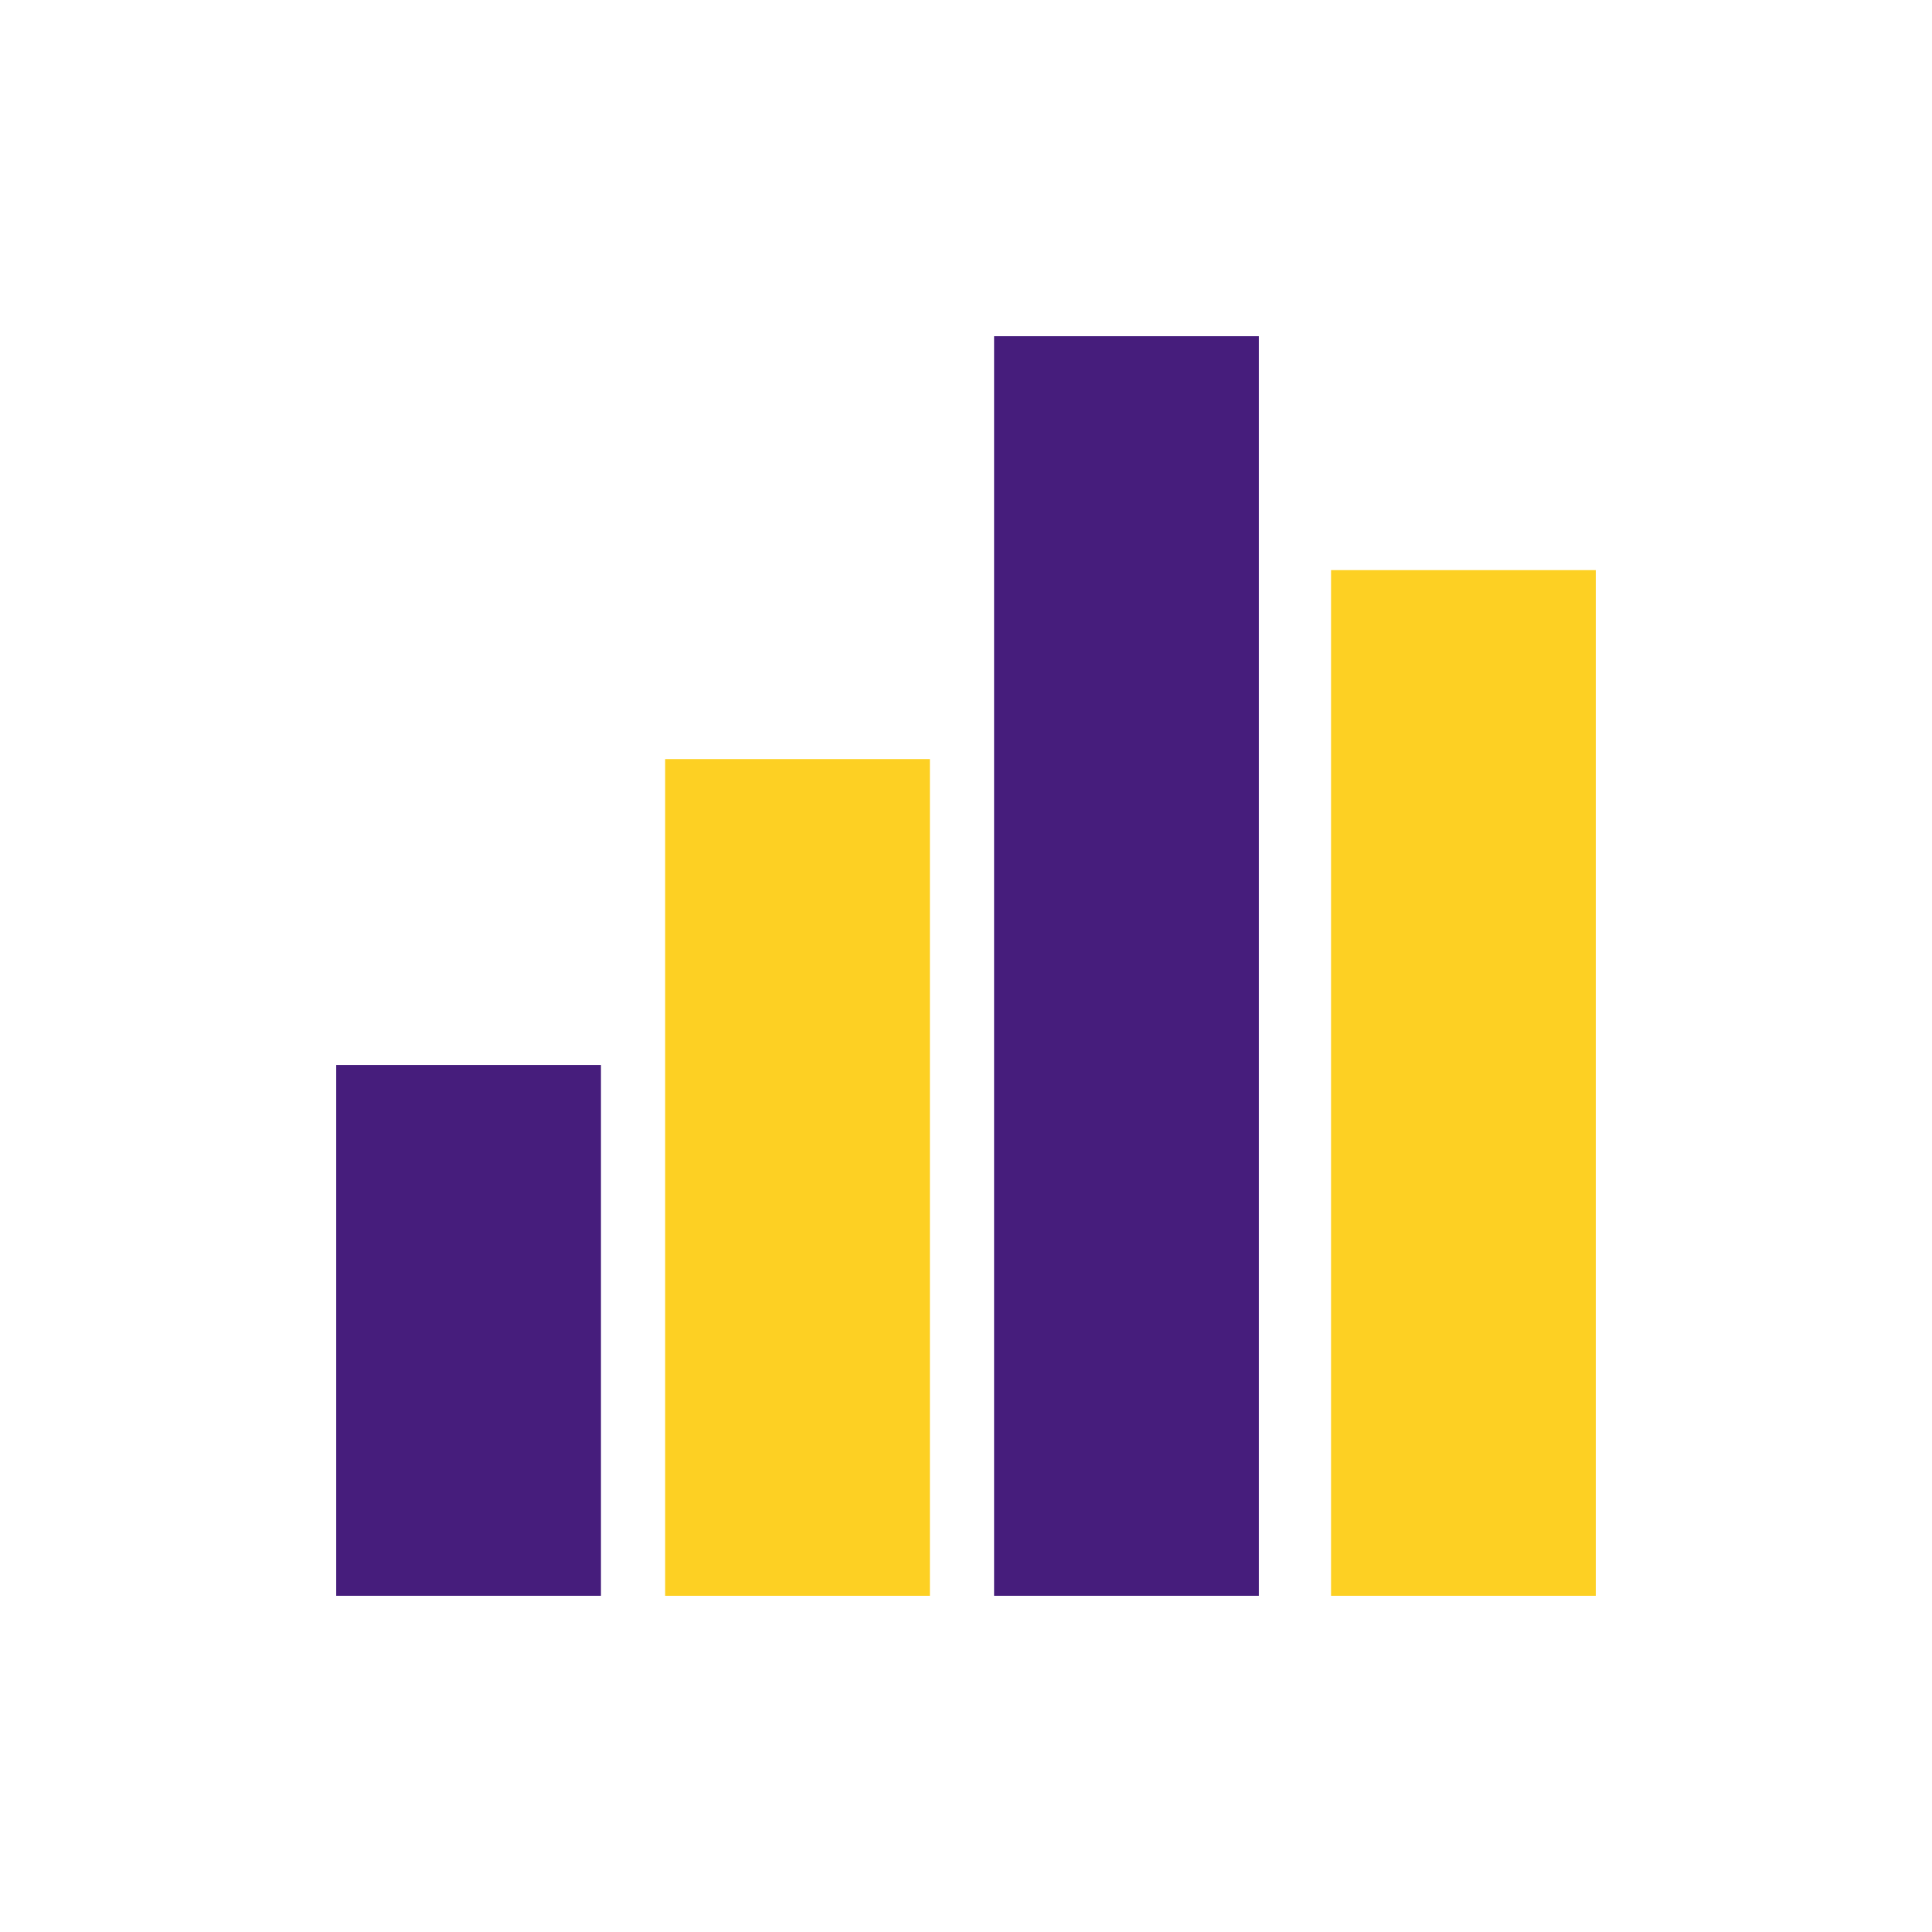
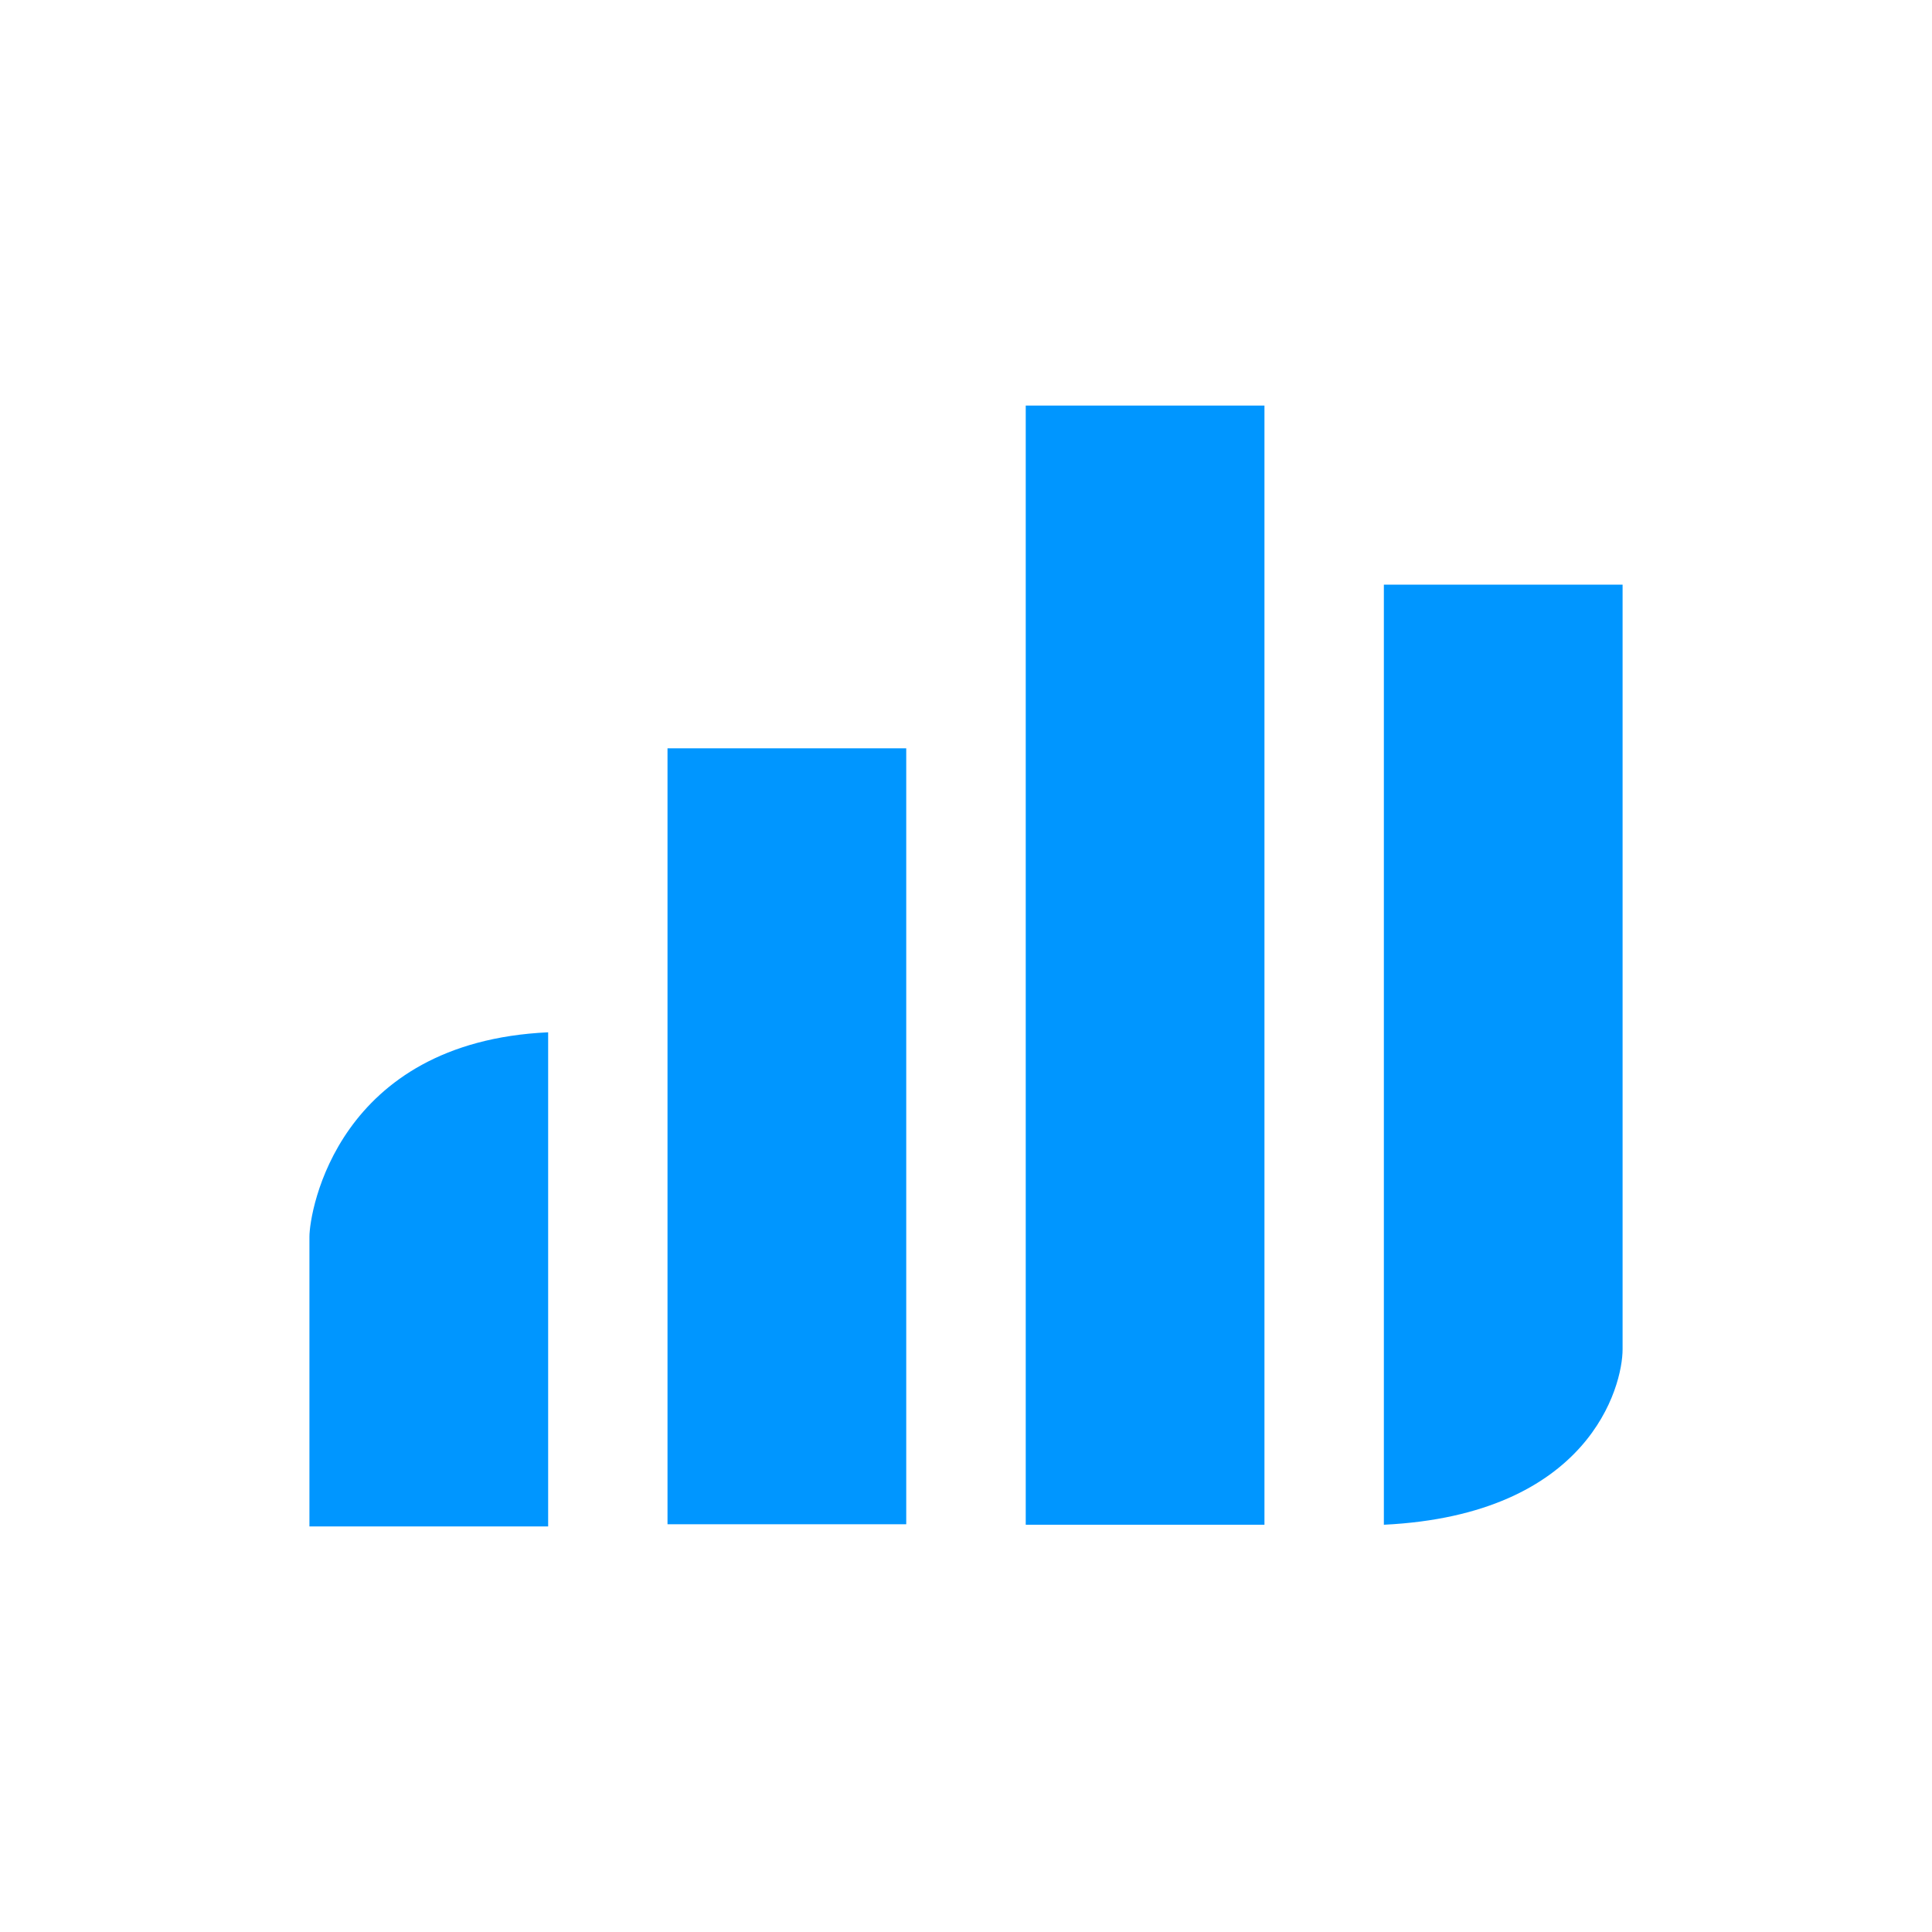
<svg xmlns="http://www.w3.org/2000/svg" width="100%" height="100%" viewBox="0 0 512 512" version="1.1" xml:space="preserve" style="fill-rule:evenodd;clip-rule:evenodd;stroke-linejoin:round;stroke-miterlimit:2;">
-   <rect x="89.098" y="282.227" width="70.162" height="140.674" style="fill:rgb(70,29,124);fill-rule:nonzero;" />
-   <rect x="176.27" y="201.161" width="70.162" height="221.741" style="fill:rgb(253,208,35);fill-rule:nonzero;" />
-   <rect x="263.441" y="89.098" width="70.162" height="333.803" style="fill:rgb(70,29,124);fill-rule:nonzero;" />
-   <rect x="352.739" y="151.09" width="70.162" height="271.811" style="fill:rgb(253,208,35);fill-rule:nonzero;" />
+   <g transform="matrix(12.9426,0,0,12.9426,82.002,100.516)">
+     <rect x="14.667" y="0.538" width="4.888" height="22.916" style="fill:rgb(0,150,255);fill-rule:nonzero;" />
+   </g>
+   <g transform="matrix(12.9426,0,0,12.9426,82.002,100.516)">
+     <rect x="7.332" y="7.556" width="4.888" height="15.888" style="fill:rgb(0,150,255);fill-rule:nonzero;" />
+   </g>
+   <g transform="matrix(12.9426,0,0,12.9426,82.002,100.516)">
+     <path d="M22,23.454L22,4.205L26.888,4.205L26.888,19.862C26.888,20.617 26.213,23.25 22,23.454Z" style="fill:rgb(0,150,255);fill-rule:nonzero;" />
+   </g>
+   <g transform="matrix(12.9426,0,0,12.9426,82.002,100.516)">
+     <path d="M4.888,13.371L4.888,23.489L0,23.489L0,17.558C0,17.036 0.575,13.57 4.888,13.371Z" style="fill:rgb(0,150,255);fill-rule:nonzero;" />
+   </g>
</svg>
